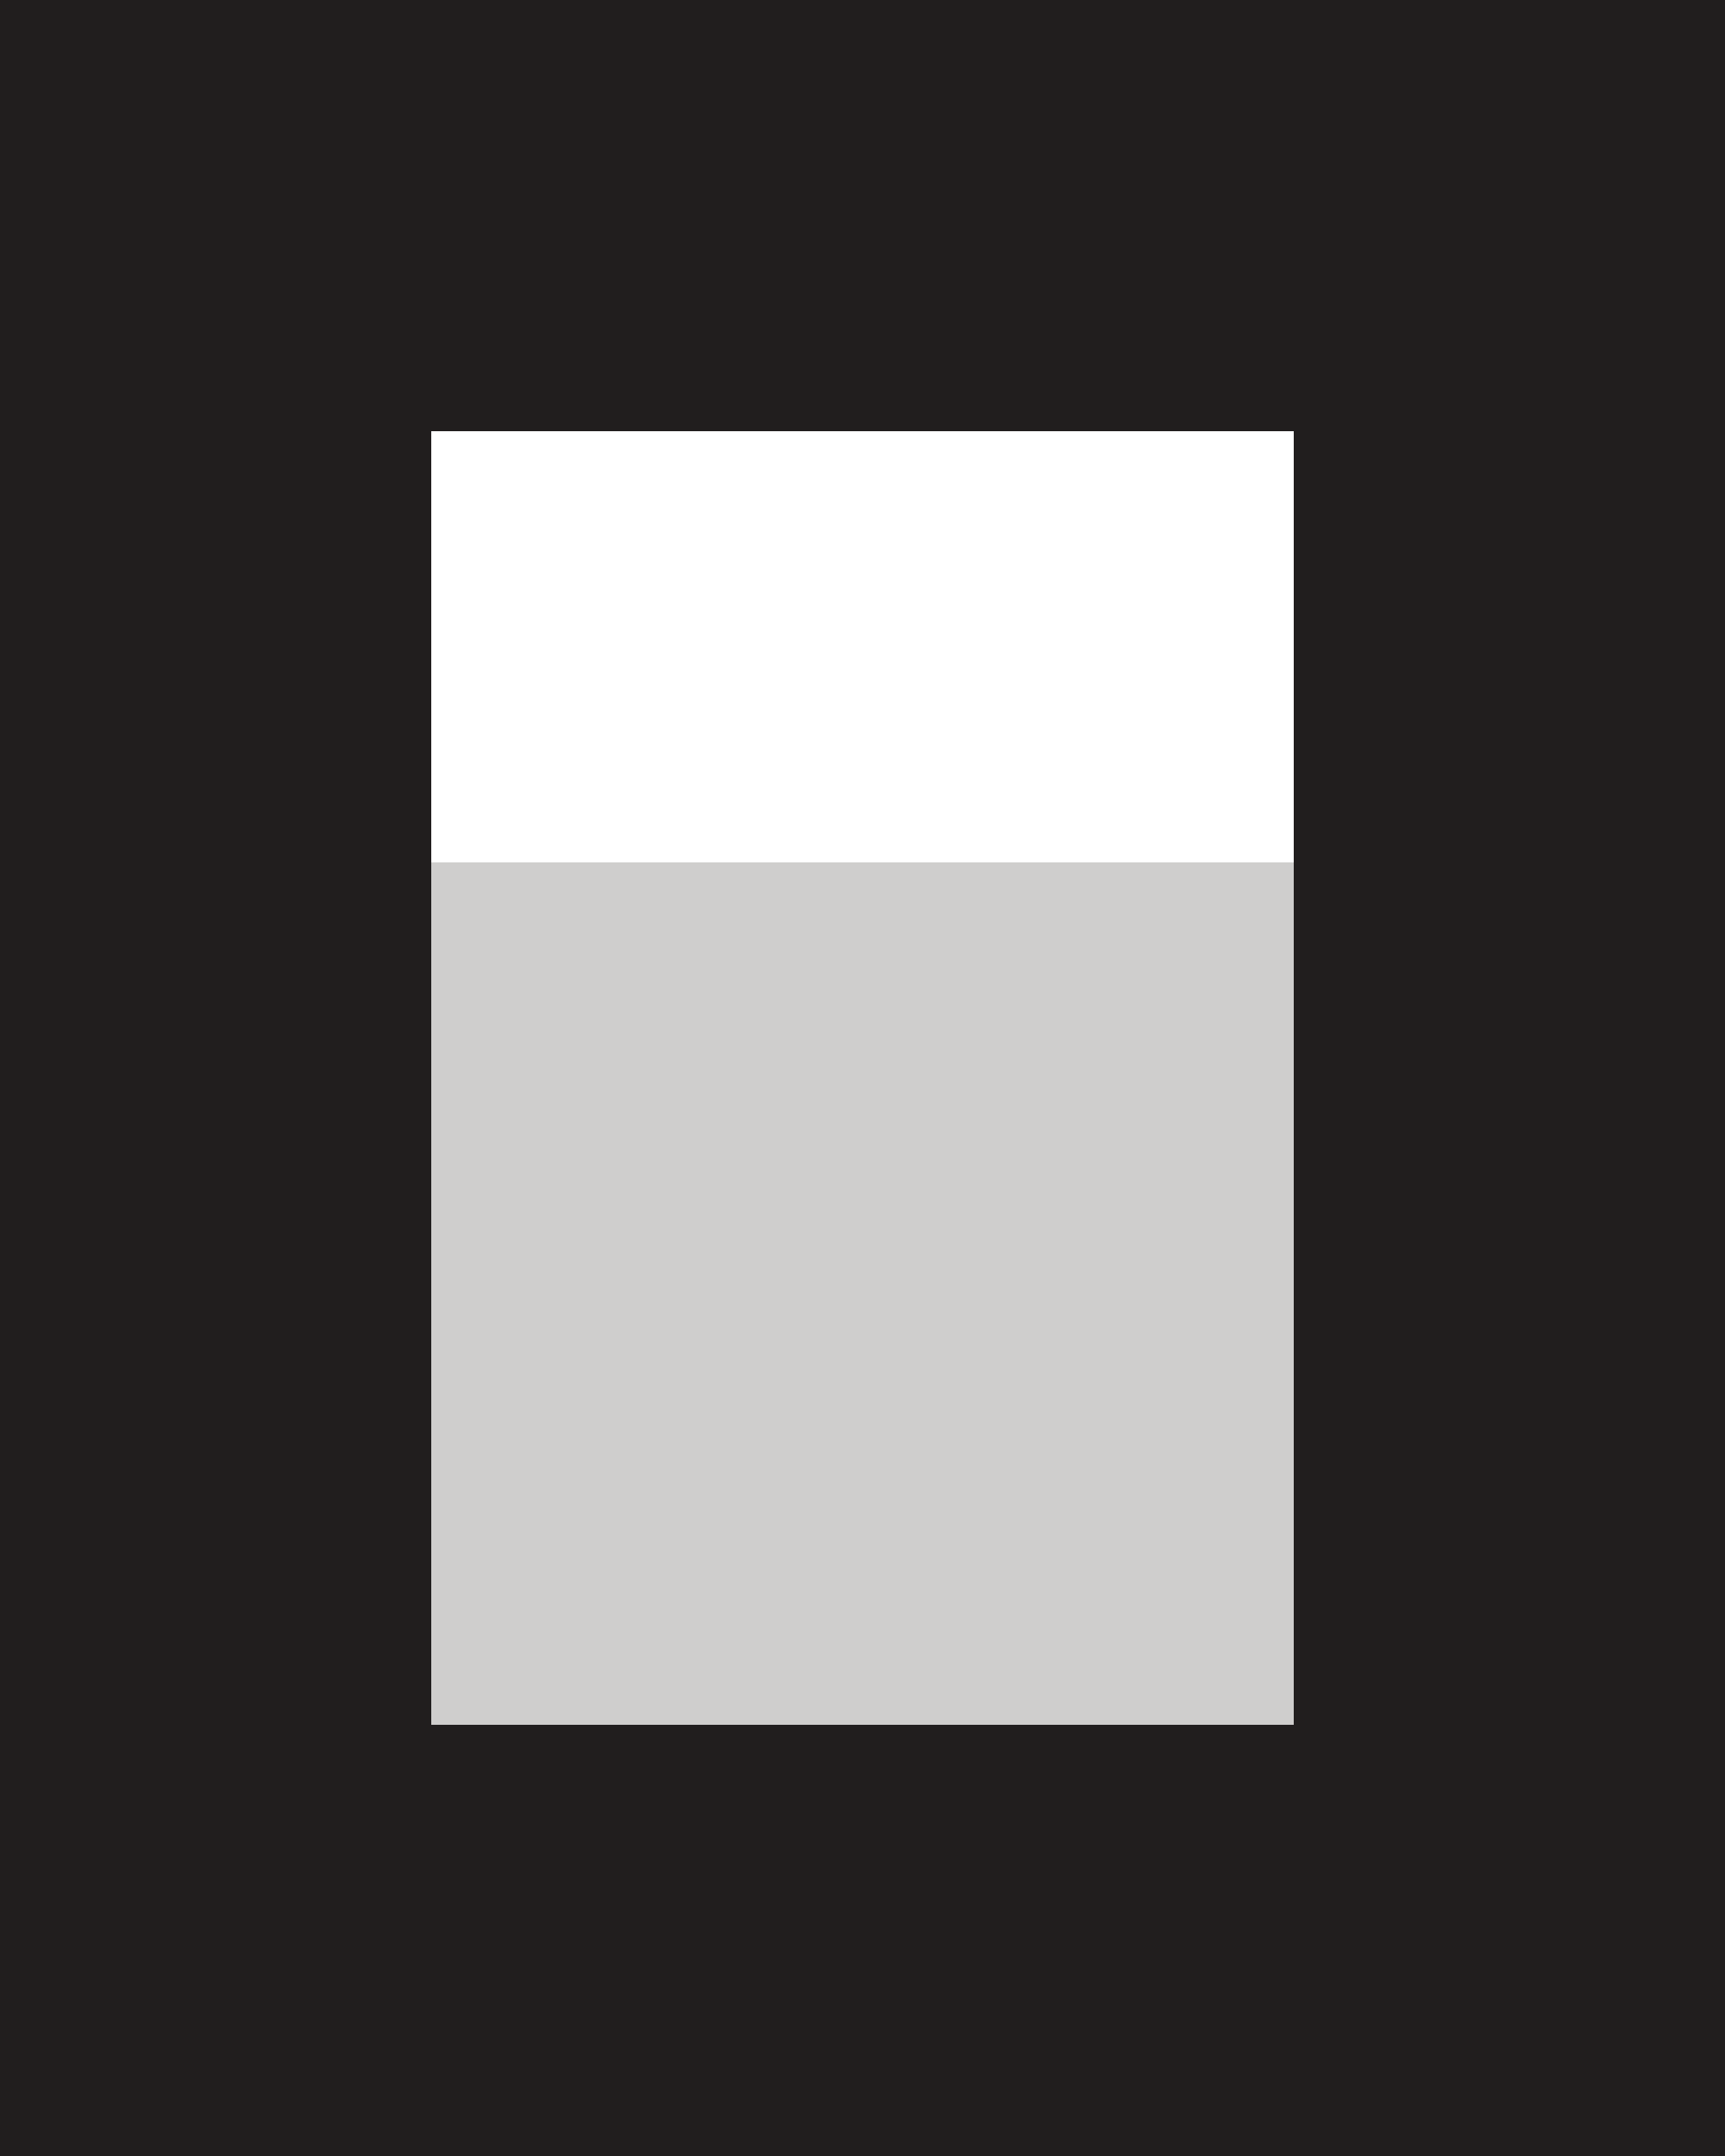
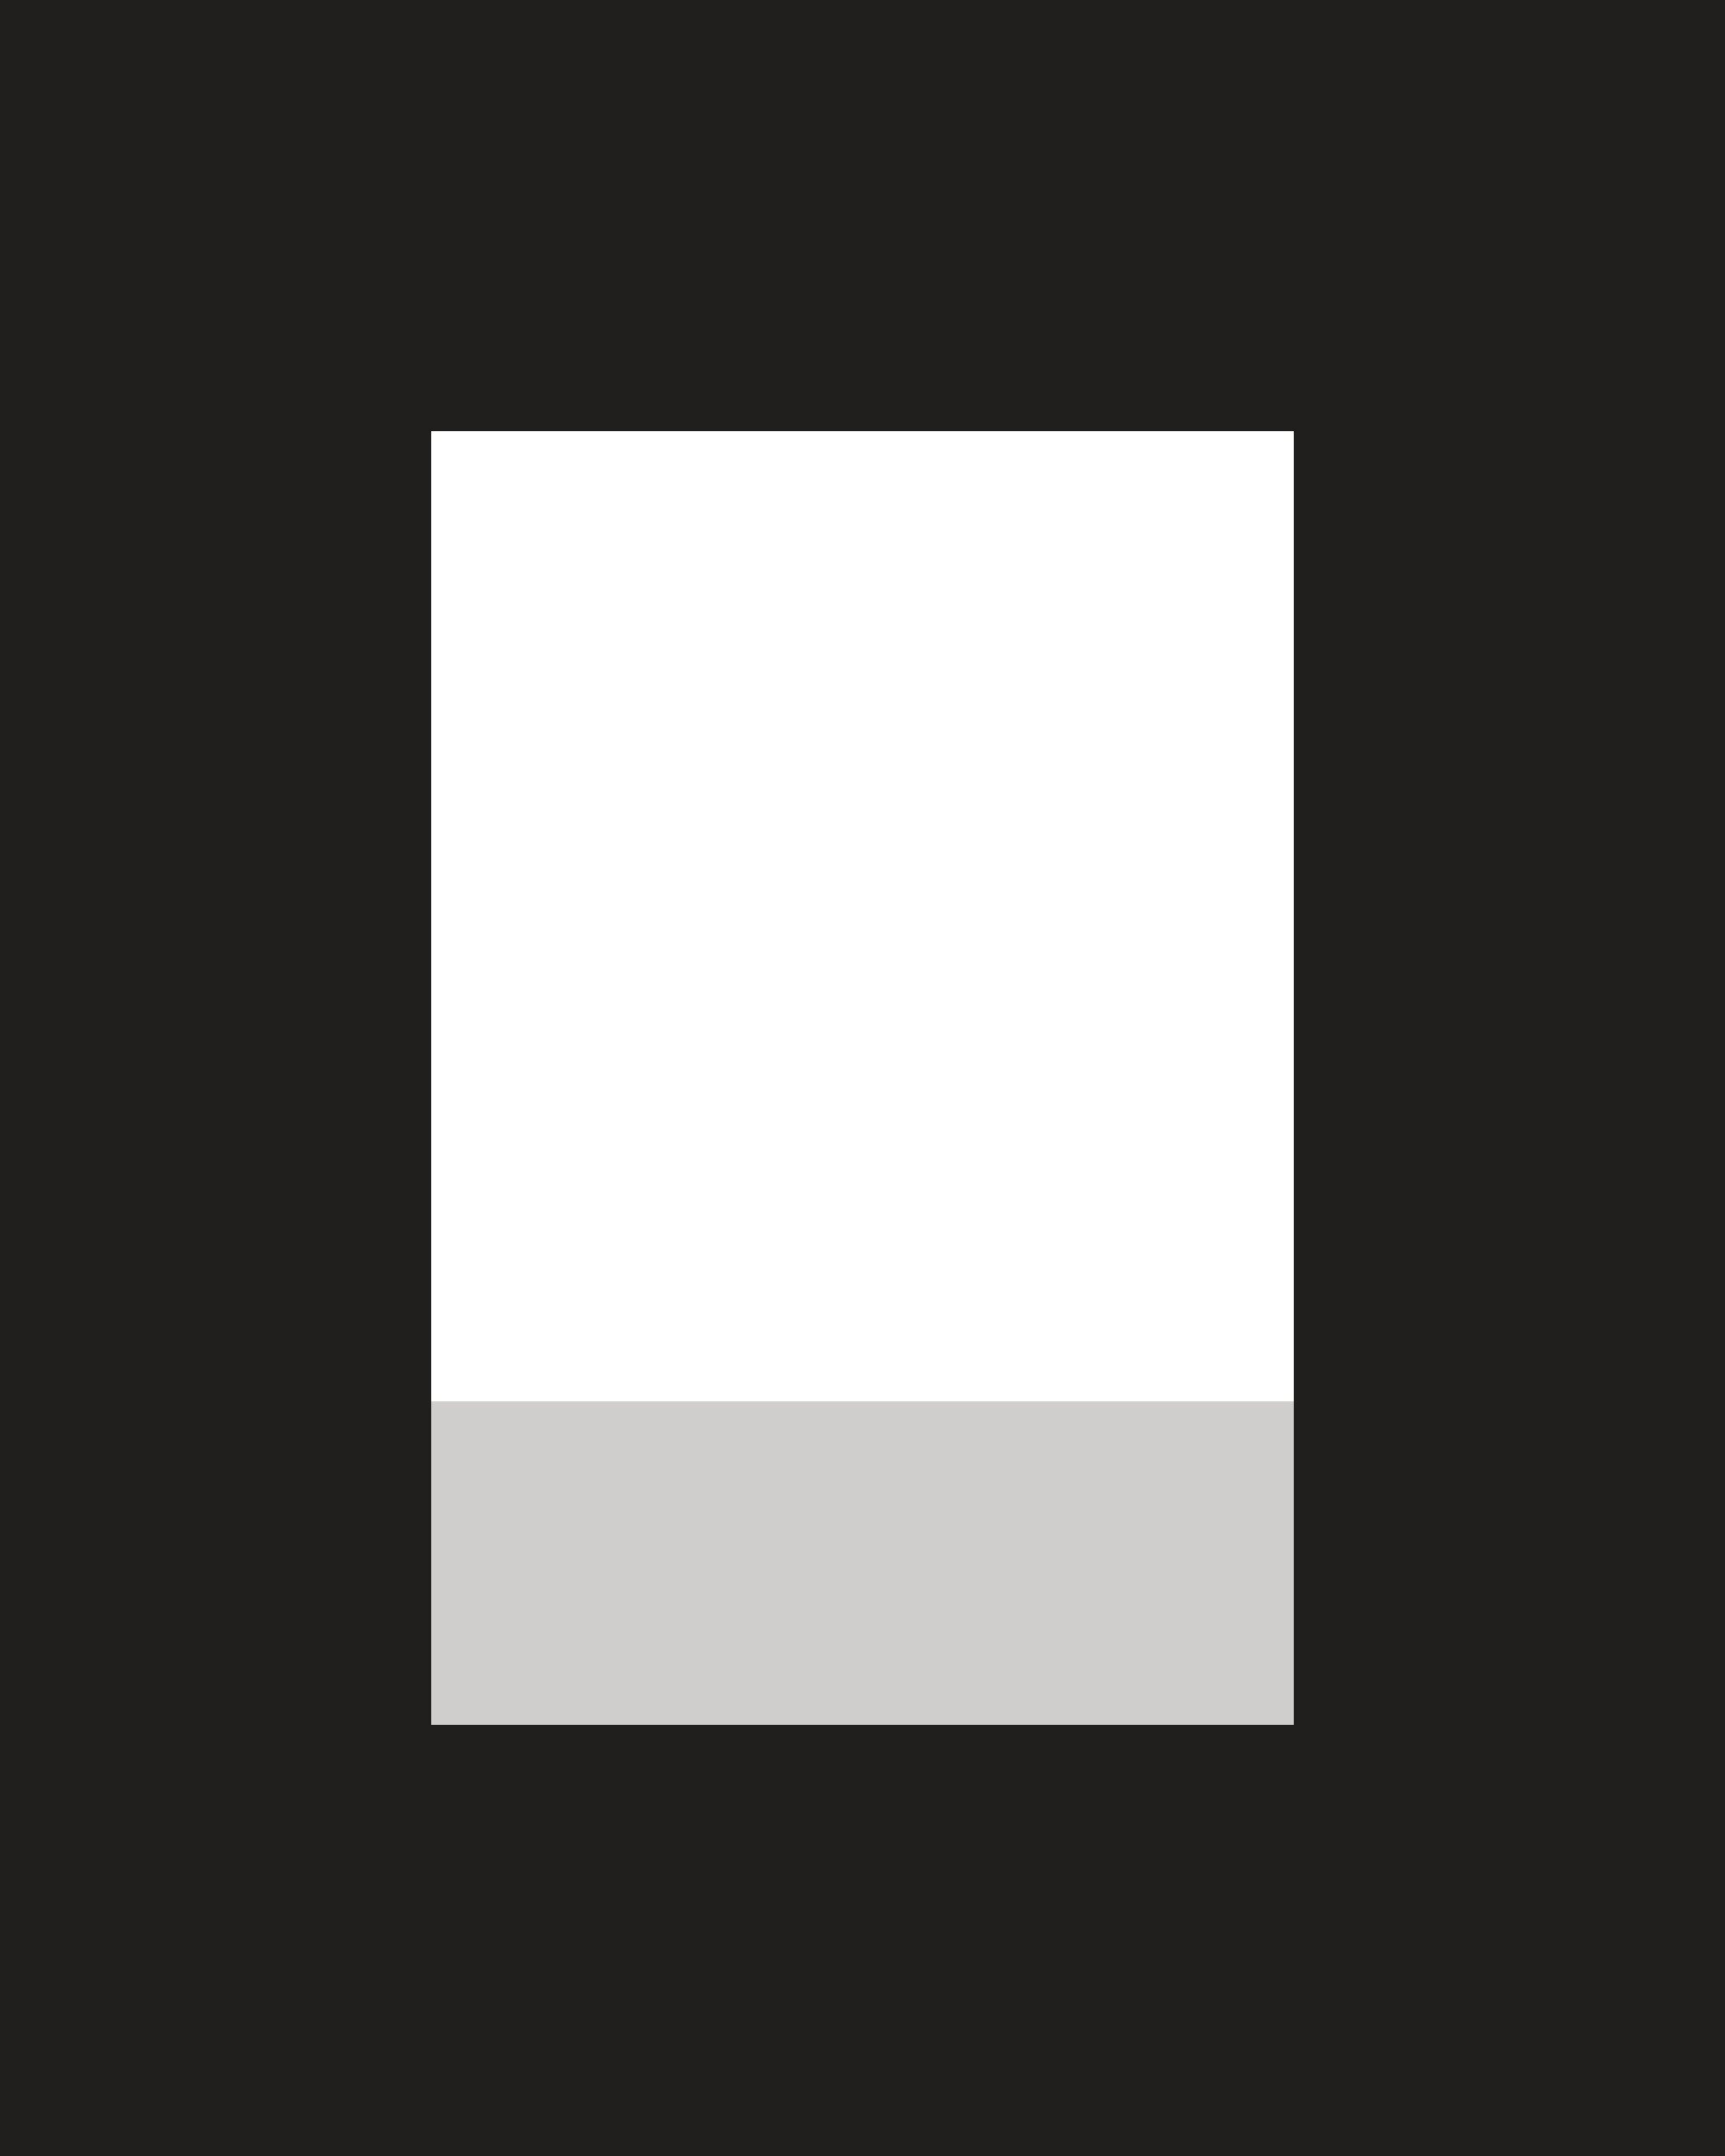
<svg xmlns="http://www.w3.org/2000/svg" width="24" height="30" viewBox="0 0 240 300" fill="none">
  <path d="M180 60H60V240H180V60ZM240 300H0V0H240V300Z" fill="#211E1E" />
-   <path d="M180 240H60V120H180V240Z" fill="#CFCECD" />
+   <path d="M180 240H60V195H180V240Z" fill="#CFCECD" />
</svg>
